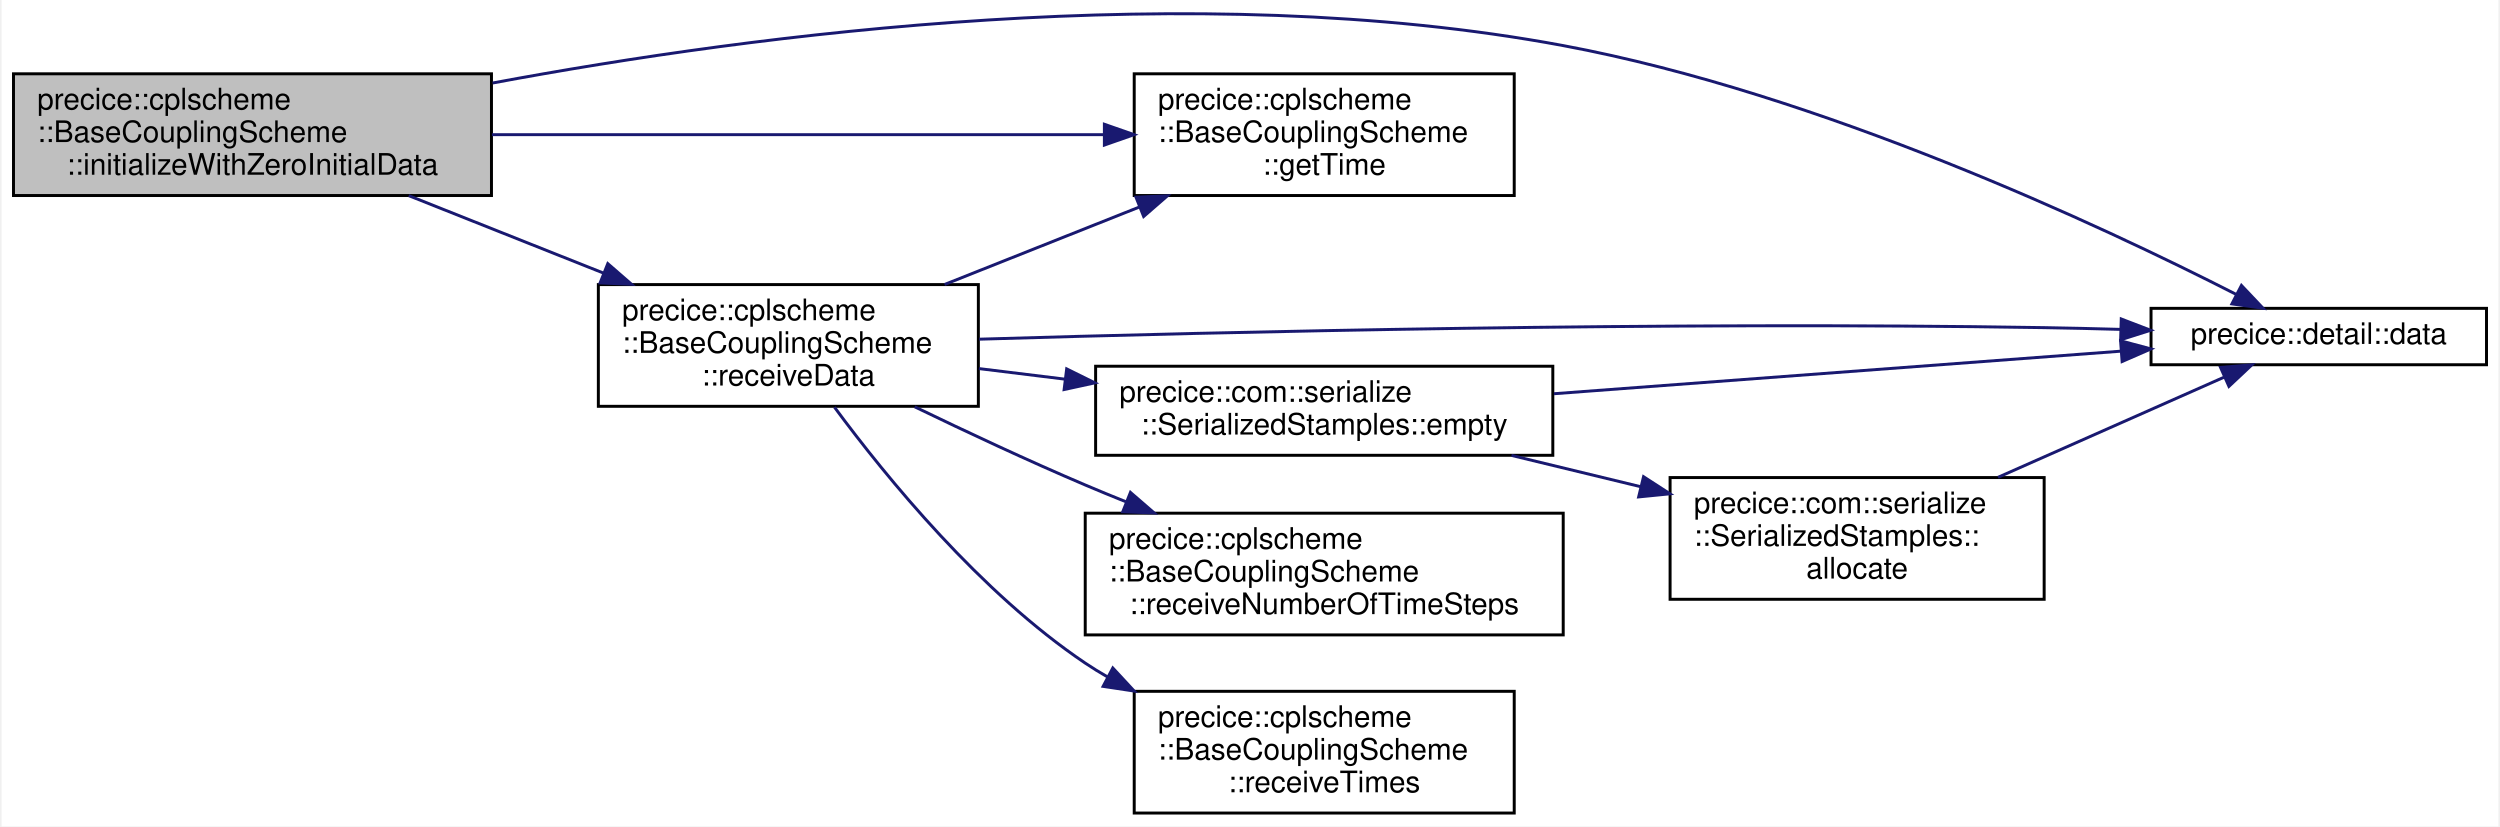
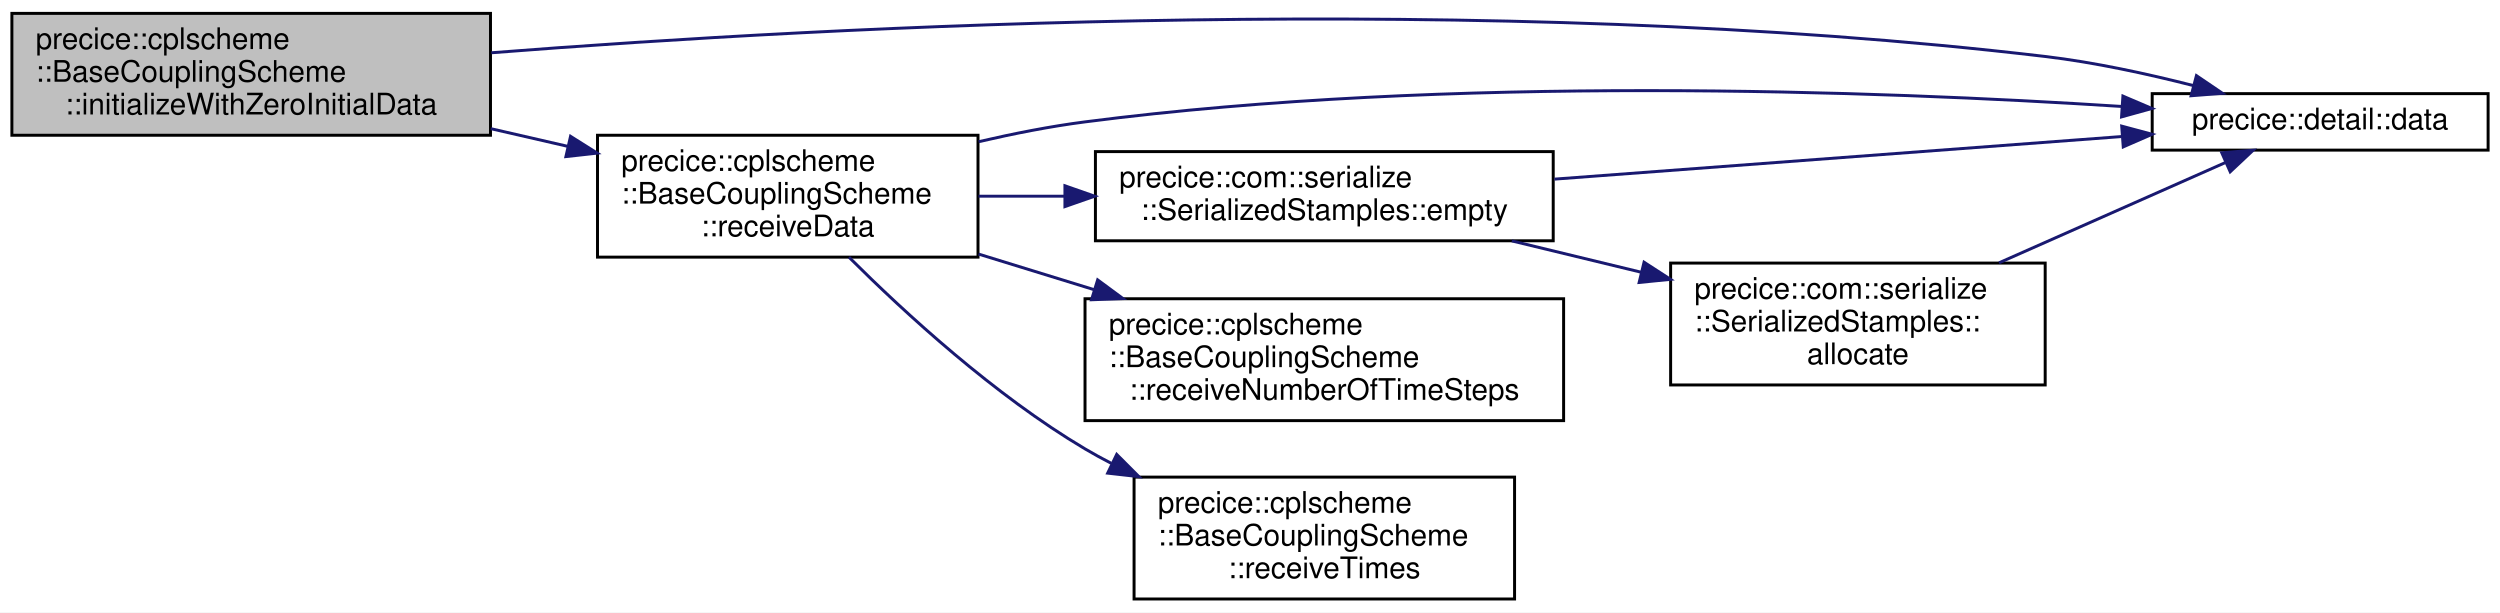
- <svg xmlns="http://www.w3.org/2000/svg" xmlns:xlink="http://www.w3.org/1999/xlink" width="841pt" height="278pt" viewBox="0.00 0.00 841.00 278.36">
-   <g id="graph0" class="graph" transform="scale(1 1) rotate(0) translate(4 274.36)">
-     <polygon fill="white" stroke="transparent" points="-4,4 -4,-274.36 837,-274.36 837,4 -4,4" />
+ <svg xmlns="http://www.w3.org/2000/svg" xmlns:xlink="http://www.w3.org/1999/xlink" width="841pt" height="206pt" viewBox="0.00 0.00 841.00 206.00">
+   <g id="graph0" class="graph" transform="scale(1 1) rotate(0) translate(4 202)">
+     <polygon fill="white" stroke="transparent" points="-4,4 -4,-202 837,-202 837,4 -4,4" />
    <g id="node1" class="node">
      <g id="a_node1">
        <a xlink:title="Initializes storage in receiveData as zero.">
-           <polygon fill="#bfbfbf" stroke="black" points="0,-208.5 0,-249.5 161,-249.5 161,-208.5 0,-208.5" />
-           <text text-anchor="start" x="8" y="-237.5" font-family="Helvetica,sans-Serif" font-size="10.00">precice::cplscheme</text>
-           <text text-anchor="start" x="8" y="-226.5" font-family="Helvetica,sans-Serif" font-size="10.00">::BaseCouplingScheme</text>
-           <text text-anchor="middle" x="80.5" y="-215.5" font-family="Helvetica,sans-Serif" font-size="10.00">::initializeWithZeroInitialData</text>
+           <polygon fill="#bfbfbf" stroke="black" points="0,-156.5 0,-197.5 161,-197.5 161,-156.5 0,-156.5" />
+           <text text-anchor="start" x="8" y="-185.5" font-family="Helvetica,sans-Serif" font-size="10.00">precice::cplscheme</text>
+           <text text-anchor="start" x="8" y="-174.5" font-family="Helvetica,sans-Serif" font-size="10.00">::BaseCouplingScheme</text>
+           <text text-anchor="middle" x="80.5" y="-163.5" font-family="Helvetica,sans-Serif" font-size="10.00">::initializeWithZeroInitialData</text>
        </a>
      </g>
    </g>
    <g id="node2" class="node">
      <g id="a_node2">
        <a xlink:href="namespaceprecice_1_1detail.html#adede399b4b92eea01face616a0cc7051" target="_top" xlink:title=" ">
          <polygon fill="white" stroke="black" points="720,-151.5 720,-170.5 833,-170.5 833,-151.5 720,-151.5" />
          <text text-anchor="middle" x="776.5" y="-158.5" font-family="Helvetica,sans-Serif" font-size="10.00">precice::detail::data</text>
        </a>
      </g>
    </g>
    <g id="edge1" class="edge">
-       <path fill="none" stroke="midnightblue" d="M161.38,-246.4C250.17,-262.97 397.48,-282.23 522,-259 608.43,-242.88 703.34,-198.31 748.6,-175.24" />
-       <polygon fill="midnightblue" stroke="midnightblue" points="750.45,-178.22 757.73,-170.53 747.24,-172 750.45,-178.22" />
+       <path fill="none" stroke="midnightblue" d="M161.28,-184.25C276.96,-193.29 497.8,-205.07 684,-183 700.5,-181.04 718.34,-177.17 733.84,-173.21" />
+       <polygon fill="midnightblue" stroke="midnightblue" points="734.88,-176.55 743.65,-170.61 733.09,-169.79 734.88,-176.55" />
    </g>
    <g id="node3" class="node">
      <g id="a_node3">
-         <a xlink:href="classprecice_1_1cplscheme_1_1BaseCouplingScheme.html#a6c37c619f364581226635cdca7d39e4b" target="_top" xlink:title="getter for _time">
-           <polygon fill="white" stroke="black" points="377.5,-208.5 377.5,-249.5 505.5,-249.5 505.5,-208.5 377.5,-208.5" />
-           <text text-anchor="start" x="385.5" y="-237.5" font-family="Helvetica,sans-Serif" font-size="10.00">precice::cplscheme</text>
-           <text text-anchor="start" x="385.5" y="-226.5" font-family="Helvetica,sans-Serif" font-size="10.00">::BaseCouplingScheme</text>
-           <text text-anchor="middle" x="441.5" y="-215.5" font-family="Helvetica,sans-Serif" font-size="10.00">::getTime</text>
+         <a xlink:href="classprecice_1_1cplscheme_1_1BaseCouplingScheme.html#af690c8d4e0f11e52fc7b9ca1fe098229" target="_top" xlink:title="Receives data receiveDataIDs given in mapCouplingData with communication.">
+           <polygon fill="white" stroke="black" points="197,-115.5 197,-156.5 325,-156.5 325,-115.5 197,-115.5" />
+           <text text-anchor="start" x="205" y="-144.5" font-family="Helvetica,sans-Serif" font-size="10.00">precice::cplscheme</text>
+           <text text-anchor="start" x="205" y="-133.5" font-family="Helvetica,sans-Serif" font-size="10.00">::BaseCouplingScheme</text>
+           <text text-anchor="middle" x="261" y="-122.5" font-family="Helvetica,sans-Serif" font-size="10.00">::receiveData</text>
        </a>
      </g>
    </g>
    <g id="edge2" class="edge">
-       <path fill="none" stroke="midnightblue" d="M161.17,-229C222.78,-229 307.4,-229 367.31,-229" />
-       <polygon fill="midnightblue" stroke="midnightblue" points="367.45,-232.5 377.45,-229 367.45,-225.5 367.45,-232.5" />
+       <path fill="none" stroke="midnightblue" d="M161.09,-158.72C169.71,-156.74 178.45,-154.73 186.99,-152.77" />
+       <polygon fill="midnightblue" stroke="midnightblue" points="187.93,-156.14 196.9,-150.49 186.37,-149.32 187.93,-156.14" />
+     </g>
+     <g id="edge3" class="edge">
+       <path fill="none" stroke="midnightblue" d="M325.21,-154.33C337.01,-157.07 349.31,-159.49 361,-161 483.33,-176.84 627.69,-171.47 709.72,-166.19" />
+       <polygon fill="midnightblue" stroke="midnightblue" points="710.15,-169.67 719.9,-165.51 709.69,-162.68 710.15,-169.67" />
    </g>
    <g id="node4" class="node">
      <g id="a_node4">
-         <a xlink:href="classprecice_1_1cplscheme_1_1BaseCouplingScheme.html#af690c8d4e0f11e52fc7b9ca1fe098229" target="_top" xlink:title="Receives data receiveDataIDs given in mapCouplingData with communication.">
-           <polygon fill="white" stroke="black" points="197,-137.5 197,-178.5 325,-178.5 325,-137.5 197,-137.5" />
-           <text text-anchor="start" x="205" y="-166.5" font-family="Helvetica,sans-Serif" font-size="10.00">precice::cplscheme</text>
-           <text text-anchor="start" x="205" y="-155.5" font-family="Helvetica,sans-Serif" font-size="10.00">::BaseCouplingScheme</text>
-           <text text-anchor="middle" x="261" y="-144.5" font-family="Helvetica,sans-Serif" font-size="10.00">::receiveData</text>
-         </a>
-       </g>
-     </g>
-     <g id="edge3" class="edge">
-       <path fill="none" stroke="midnightblue" d="M133.13,-208.46C153.67,-200.29 177.46,-190.83 198.86,-182.32" />
-       <polygon fill="midnightblue" stroke="midnightblue" points="200.18,-185.56 208.18,-178.61 197.59,-179.06 200.18,-185.56" />
-     </g>
-     <g id="edge4" class="edge">
-       <path fill="none" stroke="midnightblue" d="M325.27,-160.11C407.81,-162.58 556.71,-166.09 684,-164 692.34,-163.86 701.1,-163.66 709.77,-163.41" />
-       <polygon fill="midnightblue" stroke="midnightblue" points="709.97,-166.91 719.86,-163.12 709.76,-159.91 709.97,-166.91" />
-     </g>
-     <g id="edge9" class="edge">
-       <path fill="none" stroke="midnightblue" d="M313.63,-178.54C334.17,-186.71 357.96,-196.17 379.36,-204.68" />
-       <polygon fill="midnightblue" stroke="midnightblue" points="378.09,-207.94 388.68,-208.39 380.68,-201.44 378.09,-207.94" />
-     </g>
-     <g id="node5" class="node">
-       <g id="a_node5">
        <a xlink:href="classprecice_1_1com_1_1serialize_1_1SerializedStamples.html#a914cc916961f26874b078f45ce01e6f5" target="_top" xlink:title="Create SerializedStamples with allocated buffers according to size of CouplingData.">
          <polygon fill="white" stroke="black" points="364.5,-121 364.5,-151 518.5,-151 518.5,-121 364.5,-121" />
          <text text-anchor="start" x="372.5" y="-139" font-family="Helvetica,sans-Serif" font-size="10.00">precice::com::serialize</text>
          <text text-anchor="middle" x="441.5" y="-128" font-family="Helvetica,sans-Serif" font-size="10.00">::SerializedStamples::empty</text>
        </a>
      </g>
    </g>
-     <g id="edge5" class="edge">
-       <path fill="none" stroke="midnightblue" d="M325.18,-150.21C334.56,-149.06 344.36,-147.85 354.12,-146.65" />
-       <polygon fill="midnightblue" stroke="midnightblue" points="354.75,-150.1 364.24,-145.4 353.89,-143.15 354.75,-150.1" />
+     <g id="edge4" class="edge">
+       <path fill="none" stroke="midnightblue" d="M325.18,-136C334.56,-136 344.36,-136 354.12,-136" />
+       <polygon fill="midnightblue" stroke="midnightblue" points="354.24,-139.5 364.24,-136 354.24,-132.5 354.24,-139.5" />
    </g>
-     <g id="node7" class="node">
-       <g id="a_node7">
+     <g id="node6" class="node">
+       <g id="a_node6">
        <a xlink:href="classprecice_1_1cplscheme_1_1BaseCouplingScheme.html#a83379ed90469cb7710fff88ff52269ac" target="_top" xlink:title=" ">
          <polygon fill="white" stroke="black" points="361,-60.5 361,-101.5 522,-101.5 522,-60.5 361,-60.5" />
          <text text-anchor="start" x="369" y="-89.5" font-family="Helvetica,sans-Serif" font-size="10.00">precice::cplscheme</text>
          <text text-anchor="start" x="369" y="-78.5" font-family="Helvetica,sans-Serif" font-size="10.00">::BaseCouplingScheme</text>
          <text text-anchor="middle" x="441.5" y="-67.5" font-family="Helvetica,sans-Serif" font-size="10.00">::receiveNumberOfTimeSteps</text>
        </a>
      </g>
    </g>
-     <g id="edge10" class="edge">
-       <path fill="none" stroke="midnightblue" d="M303.56,-137.33C321.13,-128.84 341.92,-119.11 361,-111 365.43,-109.11 370.03,-107.22 374.67,-105.36" />
-       <polygon fill="midnightblue" stroke="midnightblue" points="376.23,-108.5 384.24,-101.57 373.65,-102 376.23,-108.5" />
+     <g id="edge8" class="edge">
+       <path fill="none" stroke="midnightblue" d="M325.18,-116.53C337.73,-112.67 351.03,-108.57 363.97,-104.58" />
+       <polygon fill="midnightblue" stroke="midnightblue" points="365.25,-107.85 373.77,-101.56 363.18,-101.16 365.25,-107.85" />
    </g>
-     <g id="node8" class="node">
-       <g id="a_node8">
+     <g id="node7" class="node">
+       <g id="a_node7">
        <a xlink:href="classprecice_1_1cplscheme_1_1BaseCouplingScheme.html#a700bef351e463eb84836538fd91f16b3" target="_top" xlink:title=" ">
          <polygon fill="white" stroke="black" points="377.5,-0.5 377.5,-41.5 505.5,-41.5 505.5,-0.5 377.5,-0.5" />
          <text text-anchor="start" x="385.5" y="-29.5" font-family="Helvetica,sans-Serif" font-size="10.00">precice::cplscheme</text>
          <text text-anchor="start" x="385.5" y="-18.5" font-family="Helvetica,sans-Serif" font-size="10.00">::BaseCouplingScheme</text>
          <text text-anchor="middle" x="441.5" y="-7.5" font-family="Helvetica,sans-Serif" font-size="10.00">::receiveTimes</text>
        </a>
      </g>
    </g>
-     <g id="edge11" class="edge">
-       <path fill="none" stroke="midnightblue" d="M276.55,-137.18C294.12,-113.41 325.73,-74.74 361,-51 363.41,-49.38 365.92,-47.83 368.5,-46.35" />
-       <polygon fill="midnightblue" stroke="midnightblue" points="370.29,-49.36 377.49,-41.59 367.02,-43.17 370.29,-49.36" />
+     <g id="edge9" class="edge">
+       <path fill="none" stroke="midnightblue" d="M281.6,-115.47C300.49,-96.64 330.6,-69.02 361,-51 363.86,-49.31 366.82,-47.68 369.86,-46.12" />
+       <polygon fill="midnightblue" stroke="midnightblue" points="371.66,-49.14 379.14,-41.65 368.62,-42.84 371.66,-49.14" />
    </g>
-     <g id="edge8" class="edge">
+     <g id="edge7" class="edge">
      <path fill="none" stroke="midnightblue" d="M518.9,-141.74C576.53,-146.06 654.78,-151.94 709.66,-156.06" />
      <polygon fill="midnightblue" stroke="midnightblue" points="709.74,-159.57 719.97,-156.83 710.26,-152.59 709.74,-159.57" />
    </g>
-     <g id="node6" class="node">
-       <g id="a_node6">
+     <g id="node5" class="node">
+       <g id="a_node5">
        <a xlink:href="classprecice_1_1com_1_1serialize_1_1SerializedStamples.html#a766834ff07b9fc24a575a98c2fc8c382" target="_top" xlink:title=" ">
          <polygon fill="white" stroke="black" points="558,-72.5 558,-113.5 684,-113.5 684,-72.5 558,-72.5" />
          <text text-anchor="start" x="566" y="-101.5" font-family="Helvetica,sans-Serif" font-size="10.00">precice::com::serialize</text>
          <text text-anchor="start" x="566" y="-90.5" font-family="Helvetica,sans-Serif" font-size="10.00">::SerializedStamples::</text>
          <text text-anchor="middle" x="621" y="-79.5" font-family="Helvetica,sans-Serif" font-size="10.00">allocate</text>
        </a>
      </g>
    </g>
-     <g id="edge6" class="edge">
+     <g id="edge5" class="edge">
      <path fill="none" stroke="midnightblue" d="M504.58,-120.96C518.63,-117.56 533.67,-113.91 548.09,-110.42" />
      <polygon fill="midnightblue" stroke="midnightblue" points="549.06,-113.79 557.95,-108.03 547.41,-106.98 549.06,-113.79" />
    </g>
-     <g id="edge7" class="edge">
+     <g id="edge6" class="edge">
      <path fill="none" stroke="midnightblue" d="M668.47,-113.59C693.11,-124.5 722.71,-137.61 744.53,-147.28" />
      <polygon fill="midnightblue" stroke="midnightblue" points="743.4,-150.61 753.96,-151.46 746.24,-144.21 743.4,-150.61" />
    </g>
  </g>
</svg>
